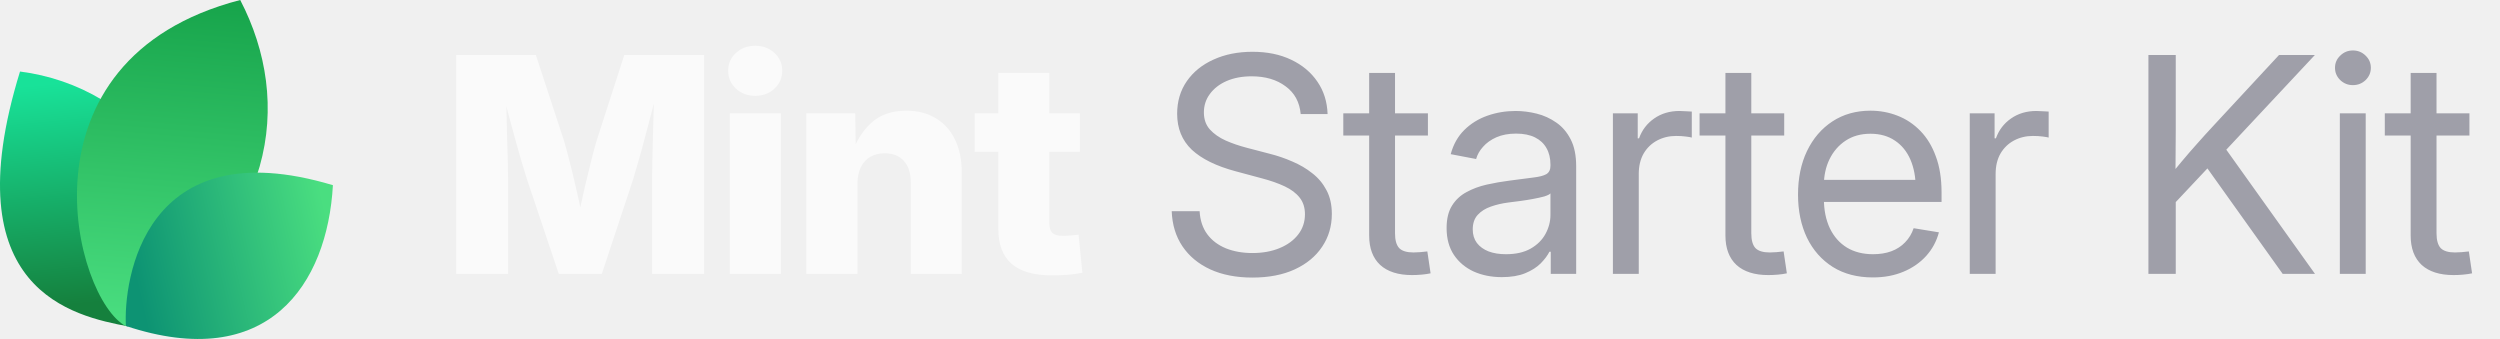
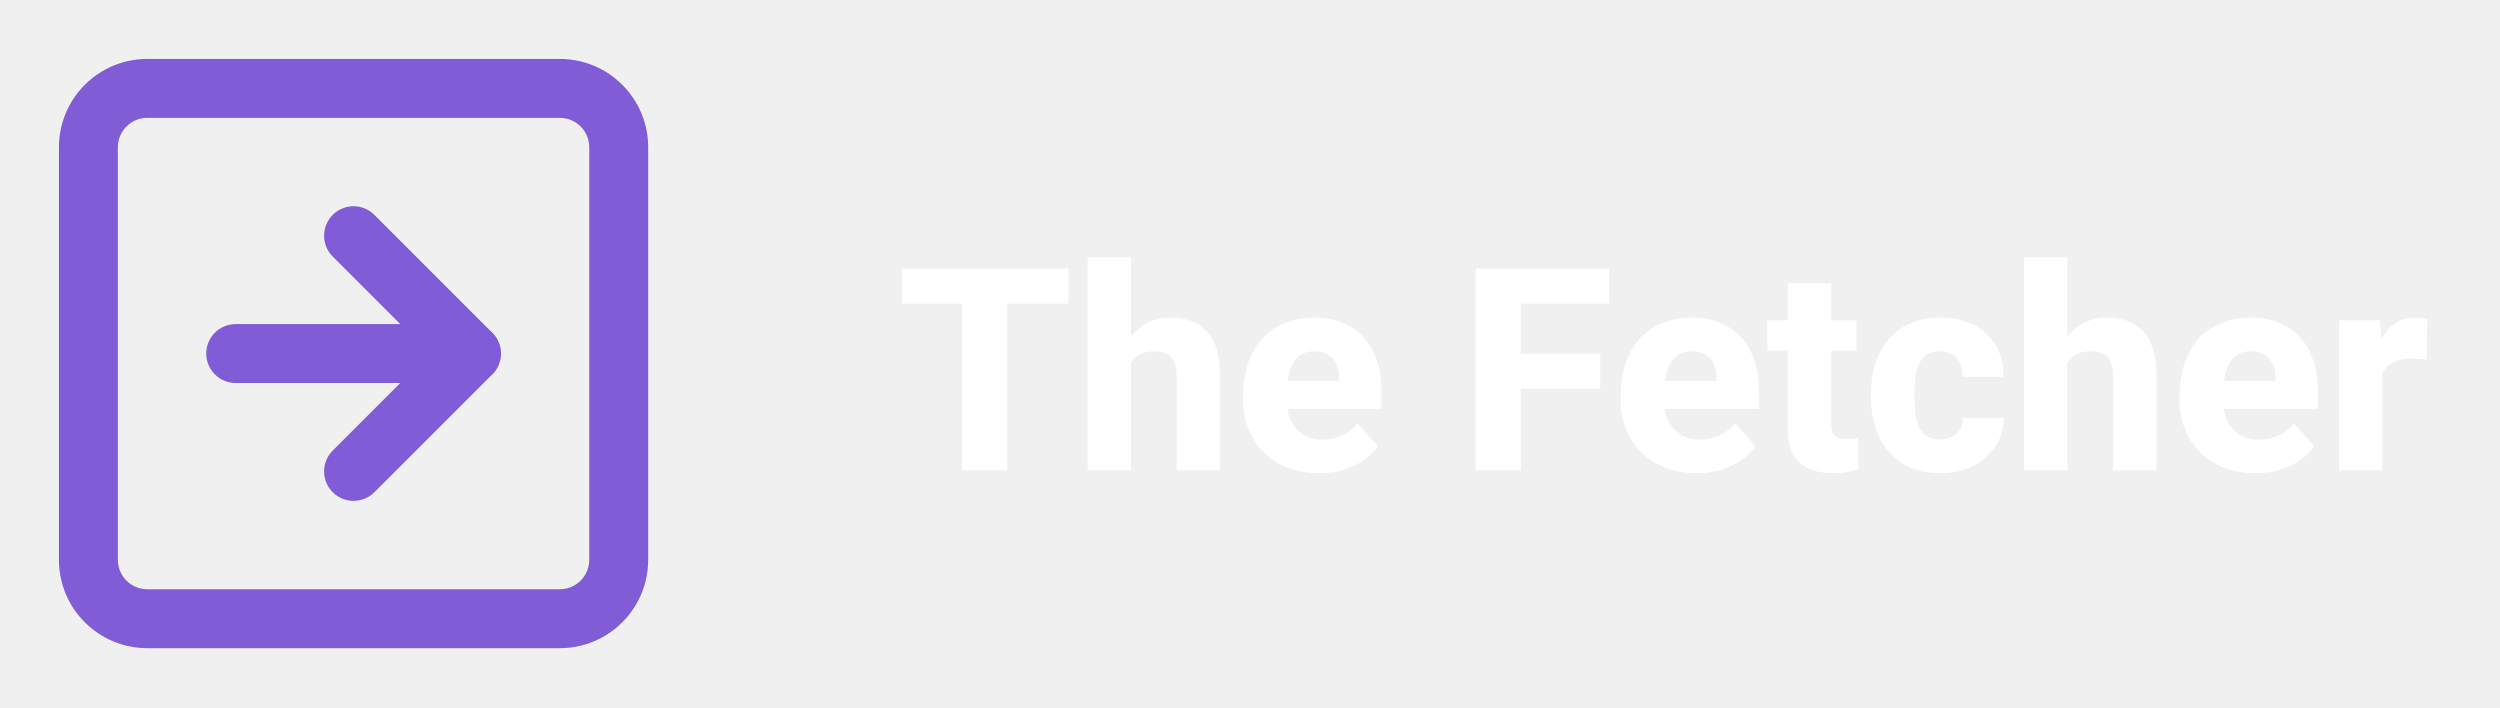
- <svg xmlns="http://www.w3.org/2000/svg" width="177" height="24" viewBox="0 0 177 24" fill="none">
-   <path d="M9.061 23.108C5.268 22.377 -3.391 20.627 1.417 5.064C9.634 6.099 16.973 14.064 9.061 23.108Z" fill="url(#paint0_linear_17557_2145)" />
-   <path d="M8.919 23.094C5.276 21.222 0.784 4.209 17.007 0C20.757 7.193 19.621 16.545 8.919 23.094Z" fill="url(#paint1_linear_17557_2145)" />
-   <path d="M8.914 23.079C8.735 19.882 10.159 9.085 23.57 13.111C23.181 20.123 18.984 26.418 8.914 23.079Z" fill="url(#paint2_linear_17557_2145)" />
-   <path d="M32.301 19.392V3.894H37.938L39.925 9.948C40.036 10.315 40.164 10.787 40.31 11.362C40.462 11.938 40.611 12.552 40.757 13.204C40.91 13.855 41.048 14.483 41.173 15.086C41.305 15.682 41.412 16.192 41.495 16.615H40.695C40.771 16.192 40.871 15.682 40.996 15.086C41.128 14.49 41.267 13.866 41.412 13.214C41.565 12.562 41.714 11.948 41.86 11.373C42.005 10.79 42.133 10.315 42.244 9.948L44.2 3.894H49.848V19.392H46.166V12.704C46.166 12.357 46.173 11.917 46.187 11.383C46.2 10.849 46.214 10.27 46.228 9.646C46.249 9.022 46.266 8.391 46.28 7.753C46.301 7.115 46.311 6.519 46.311 5.964H46.623C46.485 6.561 46.332 7.181 46.166 7.826C45.999 8.471 45.833 9.102 45.666 9.719C45.507 10.336 45.351 10.901 45.198 11.414C45.053 11.928 44.928 12.357 44.824 12.704L42.608 19.392H39.561L37.314 12.704C37.203 12.357 37.072 11.928 36.919 11.414C36.773 10.901 36.614 10.34 36.441 9.729C36.274 9.112 36.104 8.481 35.931 7.836C35.764 7.192 35.608 6.567 35.463 5.964H35.827C35.834 6.512 35.844 7.105 35.858 7.743C35.872 8.374 35.886 9.005 35.9 9.636C35.92 10.26 35.938 10.839 35.952 11.373C35.965 11.907 35.972 12.351 35.972 12.704V19.392H32.301ZM51.668 19.392V8.024H55.288V19.392H51.668ZM53.468 6.786C52.927 6.786 52.473 6.616 52.105 6.276C51.738 5.93 51.554 5.507 51.554 5.007C51.554 4.508 51.738 4.088 52.105 3.749C52.473 3.409 52.927 3.239 53.468 3.239C54.009 3.239 54.463 3.409 54.83 3.749C55.198 4.082 55.382 4.501 55.382 5.007C55.382 5.507 55.198 5.93 54.83 6.276C54.463 6.616 54.009 6.786 53.468 6.786ZM60.708 13.027V19.392H57.088V8.024H60.551L60.593 10.967H60.281C60.593 10.024 61.061 9.268 61.685 8.7C62.309 8.124 63.138 7.836 64.171 7.836C64.975 7.836 65.672 8.017 66.262 8.377C66.851 8.731 67.302 9.234 67.614 9.885C67.933 10.537 68.092 11.307 68.092 12.194V19.392H64.483V12.912C64.483 12.26 64.32 11.754 63.994 11.394C63.675 11.033 63.221 10.853 62.632 10.853C62.25 10.853 61.914 10.936 61.623 11.102C61.332 11.269 61.106 11.515 60.947 11.841C60.787 12.16 60.708 12.555 60.708 13.027ZM76.456 8.024V10.749H69.008V8.024H76.456ZM70.683 5.163H74.292V15.783C74.292 16.102 74.361 16.334 74.5 16.48C74.646 16.625 74.899 16.698 75.259 16.698C75.405 16.698 75.596 16.688 75.831 16.667C76.074 16.646 76.251 16.629 76.362 16.615L76.632 19.309C76.313 19.378 75.963 19.427 75.582 19.455C75.207 19.482 74.836 19.496 74.469 19.496C73.2 19.496 72.25 19.222 71.619 18.674C70.995 18.127 70.683 17.308 70.683 16.22V5.163Z" fill="#FAFAFA" />
-   <path d="M88.667 19.652C87.523 19.652 86.528 19.458 85.682 19.07C84.843 18.681 84.188 18.137 83.716 17.437C83.245 16.736 82.992 15.908 82.957 14.951H84.933C84.968 15.596 85.148 16.14 85.474 16.584C85.8 17.021 86.24 17.354 86.795 17.582C87.35 17.804 87.974 17.915 88.667 17.915C89.388 17.915 90.026 17.801 90.581 17.572C91.143 17.343 91.583 17.024 91.902 16.615C92.228 16.199 92.391 15.717 92.391 15.169C92.391 14.698 92.266 14.306 92.017 13.994C91.767 13.675 91.413 13.408 90.956 13.193C90.498 12.978 89.954 12.787 89.323 12.621L87.502 12.132C86.123 11.765 85.082 11.255 84.382 10.603C83.689 9.944 83.342 9.095 83.342 8.055C83.342 7.174 83.571 6.404 84.028 5.746C84.486 5.087 85.117 4.577 85.921 4.217C86.726 3.849 87.645 3.666 88.678 3.666C89.718 3.666 90.63 3.853 91.413 4.227C92.204 4.602 92.824 5.122 93.275 5.787C93.726 6.446 93.965 7.209 93.993 8.076H92.089C92.013 7.23 91.656 6.574 91.018 6.11C90.387 5.638 89.586 5.403 88.615 5.403C87.95 5.403 87.36 5.513 86.847 5.735C86.341 5.957 85.946 6.262 85.661 6.651C85.377 7.032 85.235 7.469 85.235 7.961C85.235 8.447 85.377 8.849 85.661 9.168C85.946 9.48 86.317 9.74 86.774 9.948C87.232 10.149 87.724 10.319 88.251 10.457L89.884 10.884C90.439 11.023 90.977 11.206 91.496 11.435C92.023 11.657 92.495 11.934 92.911 12.267C93.334 12.593 93.67 12.995 93.92 13.474C94.17 13.945 94.294 14.504 94.294 15.149C94.294 16.015 94.066 16.788 93.608 17.468C93.157 18.148 92.512 18.681 91.673 19.07C90.834 19.458 89.832 19.652 88.667 19.652ZM101.097 8.024V9.594H95.106V8.024H101.097ZM96.937 5.163H98.767V16.521C98.767 17 98.865 17.347 99.059 17.562C99.26 17.77 99.6 17.874 100.078 17.874C100.21 17.874 100.366 17.867 100.546 17.853C100.733 17.832 100.903 17.815 101.056 17.801L101.285 19.351C101.097 19.392 100.886 19.423 100.65 19.444C100.414 19.465 100.189 19.475 99.974 19.475C98.996 19.475 98.244 19.236 97.717 18.758C97.197 18.272 96.937 17.579 96.937 16.677V5.163ZM106.33 19.621C105.595 19.621 104.932 19.489 104.343 19.226C103.754 18.955 103.285 18.564 102.939 18.05C102.592 17.53 102.419 16.896 102.419 16.147C102.419 15.495 102.547 14.965 102.804 14.556C103.06 14.146 103.403 13.828 103.833 13.599C104.263 13.363 104.742 13.186 105.269 13.068C105.796 12.95 106.333 12.857 106.881 12.787C107.574 12.69 108.132 12.617 108.555 12.569C108.978 12.52 109.287 12.441 109.481 12.33C109.675 12.212 109.772 12.014 109.772 11.737V11.654C109.772 11.203 109.679 10.815 109.492 10.489C109.311 10.163 109.041 9.91 108.68 9.729C108.32 9.549 107.872 9.459 107.338 9.459C106.805 9.459 106.34 9.546 105.945 9.719C105.556 9.892 105.241 10.118 104.998 10.395C104.755 10.665 104.593 10.953 104.509 11.258L102.71 10.915C102.897 10.222 103.22 9.65 103.677 9.199C104.135 8.748 104.679 8.412 105.31 8.19C105.941 7.968 106.607 7.857 107.307 7.857C107.8 7.857 108.295 7.92 108.795 8.044C109.301 8.169 109.765 8.381 110.188 8.679C110.611 8.97 110.951 9.369 111.208 9.875C111.464 10.374 111.593 11.005 111.593 11.768V19.392H109.793V17.822H109.7C109.568 18.085 109.363 18.359 109.086 18.643C108.809 18.921 108.444 19.153 107.994 19.34C107.543 19.527 106.988 19.621 106.33 19.621ZM106.621 17.998C107.321 17.998 107.904 17.867 108.368 17.603C108.84 17.333 109.19 16.986 109.419 16.563C109.654 16.133 109.772 15.682 109.772 15.211V13.692C109.703 13.769 109.554 13.841 109.325 13.911C109.096 13.973 108.829 14.032 108.524 14.088C108.226 14.143 107.921 14.192 107.609 14.233C107.304 14.275 107.033 14.309 106.798 14.337C106.354 14.393 105.938 14.49 105.549 14.628C105.168 14.76 104.86 14.954 104.624 15.211C104.388 15.467 104.27 15.811 104.27 16.241C104.27 16.615 104.367 16.934 104.561 17.198C104.762 17.461 105.04 17.662 105.393 17.801C105.747 17.933 106.156 17.998 106.621 17.998ZM114.193 19.392V8.024H115.951V9.792H116.045C116.253 9.209 116.61 8.741 117.116 8.388C117.622 8.034 118.219 7.857 118.905 7.857C119.058 7.857 119.217 7.864 119.384 7.878C119.55 7.885 119.682 7.892 119.779 7.899V9.74C119.716 9.719 119.578 9.695 119.363 9.667C119.155 9.639 118.922 9.625 118.666 9.625C118.174 9.625 117.726 9.733 117.324 9.948C116.922 10.163 116.603 10.471 116.367 10.874C116.138 11.276 116.024 11.758 116.024 12.319V19.392H114.193ZM126.322 8.024V9.594H120.33V8.024H126.322ZM122.161 5.163H123.992V16.521C123.992 17 124.089 17.347 124.283 17.562C124.484 17.77 124.824 17.874 125.302 17.874C125.434 17.874 125.59 17.867 125.77 17.853C125.958 17.832 126.127 17.815 126.28 17.801L126.509 19.351C126.322 19.392 126.11 19.423 125.874 19.444C125.639 19.465 125.413 19.475 125.198 19.475C124.221 19.475 123.468 19.236 122.941 18.758C122.421 18.272 122.161 17.579 122.161 16.677V5.163ZM132.604 19.642C131.502 19.642 130.555 19.396 129.765 18.903C128.974 18.404 128.364 17.714 127.934 16.834C127.511 15.946 127.3 14.927 127.3 13.775C127.3 12.611 127.511 11.584 127.934 10.697C128.364 9.802 128.964 9.102 129.734 8.596C130.51 8.089 131.408 7.836 132.428 7.836C133.1 7.836 133.738 7.954 134.341 8.19C134.952 8.426 135.489 8.783 135.954 9.261C136.425 9.74 136.793 10.343 137.056 11.071C137.327 11.792 137.462 12.645 137.462 13.63V14.296H128.433V12.735H136.463L135.631 13.297C135.631 12.541 135.506 11.876 135.257 11.3C135.007 10.725 134.643 10.277 134.165 9.958C133.686 9.632 133.107 9.469 132.428 9.469C131.748 9.469 131.162 9.632 130.67 9.958C130.177 10.284 129.796 10.725 129.526 11.279C129.262 11.827 129.13 12.441 129.13 13.12V14.046C129.13 14.864 129.273 15.572 129.557 16.168C129.841 16.757 130.243 17.211 130.763 17.53C131.283 17.842 131.901 17.998 132.615 17.998C133.093 17.998 133.523 17.929 133.905 17.79C134.293 17.645 134.619 17.433 134.882 17.156C135.153 16.879 135.354 16.546 135.486 16.157L137.275 16.449C137.108 17.08 136.81 17.634 136.38 18.113C135.95 18.591 135.413 18.966 134.768 19.236C134.123 19.507 133.402 19.642 132.604 19.642ZM139.459 19.392V8.024H141.217V9.792H141.311C141.519 9.209 141.876 8.741 142.382 8.388C142.888 8.034 143.485 7.857 144.171 7.857C144.324 7.857 144.483 7.864 144.649 7.878C144.816 7.885 144.948 7.892 145.045 7.899V9.74C144.982 9.719 144.844 9.695 144.629 9.667C144.421 9.639 144.188 9.625 143.932 9.625C143.439 9.625 142.992 9.733 142.59 9.948C142.188 10.163 141.869 10.471 141.633 10.874C141.404 11.276 141.29 11.758 141.29 12.319V19.392H139.459ZM153.429 14.961V12.715C153.783 12.257 154.136 11.82 154.49 11.404C154.844 10.981 155.204 10.565 155.572 10.156C155.939 9.74 156.314 9.327 156.695 8.918L161.355 3.894H163.893L157.277 10.967H157.184L153.429 14.961ZM152.108 19.392V3.894H154.043V9.241L154.022 12.559L154.043 13.505V19.392H152.108ZM161.615 19.392L155.967 11.477L157.173 9.969L163.903 19.392H161.615ZM165.661 19.392V8.024H167.492V19.392H165.661ZM166.587 6.027C166.24 6.027 165.942 5.909 165.692 5.673C165.443 5.43 165.318 5.139 165.318 4.799C165.318 4.459 165.443 4.172 165.692 3.936C165.942 3.693 166.24 3.572 166.587 3.572C166.934 3.572 167.232 3.693 167.482 3.936C167.731 4.172 167.856 4.459 167.856 4.799C167.856 5.139 167.731 5.43 167.482 5.673C167.232 5.909 166.934 6.027 166.587 6.027ZM174.836 8.024V9.594H168.844V8.024H174.836ZM170.675 5.163H172.506V16.521C172.506 17 172.603 17.347 172.797 17.562C172.998 17.77 173.338 17.874 173.816 17.874C173.948 17.874 174.104 17.867 174.284 17.853C174.472 17.832 174.641 17.815 174.794 17.801L175.023 19.351C174.836 19.392 174.624 19.423 174.388 19.444C174.153 19.465 173.927 19.475 173.712 19.475C172.735 19.475 171.982 19.236 171.455 18.758C170.935 18.272 170.675 17.579 170.675 16.677V5.163Z" fill="#9F9FA9" />
+ <svg xmlns="http://www.w3.org/2000/svg" width="845" height="239" viewBox="0 0 845 239" fill="none">
+   <g clip-path="url(#clip0_24_91)">
+     <path fill-rule="evenodd" clip-rule="evenodd" d="M49.792 39.833C44.292 39.833 39.833 44.292 39.833 49.792V189.208C39.833 194.708 44.292 199.167 49.792 199.167H189.208C194.708 199.167 199.167 194.708 199.167 189.208V49.792C199.167 44.292 194.708 39.833 189.208 39.833H49.792ZM19.917 49.792C19.917 33.292 33.292 19.917 49.792 19.917H189.208C205.708 19.917 219.083 33.292 219.083 49.792V189.208C219.083 205.708 205.708 219.083 189.208 219.083H49.792C33.292 219.083 19.917 205.708 19.917 189.208V49.792Z" fill="#805CD6" />
+     <path fill-rule="evenodd" clip-rule="evenodd" d="M69.708 119.5C69.708 114 74.167 109.542 79.667 109.542H159.333C164.833 109.542 169.292 114 169.292 119.5C169.292 125 164.833 129.458 159.333 129.458H79.667C74.167 129.458 69.708 125 69.708 119.5Z" fill="#805CD6" />
+     <path fill-rule="evenodd" clip-rule="evenodd" d="M112.458 72.625C116.347 68.736 122.653 68.736 126.542 72.625L166.375 112.458C170.264 116.347 170.264 122.653 166.375 126.542L126.542 166.375C122.653 170.264 116.347 170.264 112.458 166.375C108.569 162.486 108.569 156.181 112.458 152.292L145.25 119.5L112.458 86.708C108.569 82.819 108.569 76.514 112.458 72.625Z" fill="#805CD6" />
+   </g>
+   <path d="M340.406 90.75V159H325.172V90.75H340.406ZM361.172 90.75V102.609H304.828V90.75H361.172ZM382.266 87V159H367.641V87H382.266ZM380.344 131.859L376.688 131.953C376.688 128.391 377.125 125.125 378 122.156C378.906 119.156 380.188 116.547 381.844 114.328C383.5 112.109 385.484 110.391 387.797 109.172C390.141 107.953 392.719 107.344 395.531 107.344C398.031 107.344 400.312 107.703 402.375 108.422C404.438 109.141 406.219 110.281 407.719 111.844C409.219 113.406 410.375 115.453 411.188 117.984C412 120.516 412.406 123.594 412.406 127.219V159H397.688V127.125C397.688 124.969 397.375 123.281 396.75 122.062C396.156 120.844 395.281 119.984 394.125 119.484C393 118.984 391.625 118.734 390 118.734C388.094 118.734 386.516 119.078 385.266 119.766C384.016 120.422 383.031 121.344 382.312 122.531C381.594 123.719 381.078 125.109 380.766 126.703C380.484 128.297 380.344 130.016 380.344 131.859ZM445.875 159.938C441.844 159.938 438.234 159.297 435.047 158.016C431.859 156.734 429.156 154.969 426.938 152.719C424.75 150.438 423.078 147.812 421.922 144.844C420.766 141.875 420.188 138.703 420.188 135.328V133.547C420.188 129.766 420.719 126.281 421.781 123.094C422.844 119.906 424.391 117.141 426.422 114.797C428.484 112.422 431.016 110.594 434.016 109.312C437.016 108 440.438 107.344 444.281 107.344C447.875 107.344 451.078 107.938 453.891 109.125C456.703 110.281 459.078 111.953 461.016 114.141C462.953 116.297 464.422 118.906 465.422 121.969C466.453 125 466.969 128.406 466.969 132.188V138.188H426.094V128.766H452.625V127.641C452.625 125.859 452.297 124.297 451.641 122.953C451.016 121.609 450.078 120.578 448.828 119.859C447.609 119.109 446.062 118.734 444.188 118.734C442.406 118.734 440.922 119.109 439.734 119.859C438.547 120.609 437.594 121.672 436.875 123.047C436.188 124.391 435.688 125.969 435.375 127.781C435.062 129.562 434.906 131.484 434.906 133.547V135.328C434.906 137.297 435.172 139.094 435.703 140.719C436.234 142.344 437.016 143.734 438.047 144.891C439.078 146.047 440.328 146.953 441.797 147.609C443.266 148.266 444.938 148.594 446.812 148.594C449.125 148.594 451.328 148.156 453.422 147.281C455.516 146.375 457.328 144.969 458.859 143.062L465.703 150.891C464.672 152.391 463.219 153.844 461.344 155.25C459.5 156.625 457.281 157.75 454.688 158.625C452.094 159.5 449.156 159.938 445.875 159.938ZM514.031 90.75V159H498.75V90.75H514.031ZM540.891 119.531V131.344H509.766V119.531H540.891ZM543.891 90.75V102.609H509.766V90.75H543.891ZM573.469 159.938C569.438 159.938 565.828 159.297 562.641 158.016C559.453 156.734 556.75 154.969 554.531 152.719C552.344 150.438 550.672 147.812 549.516 144.844C548.359 141.875 547.781 138.703 547.781 135.328V133.547C547.781 129.766 548.312 126.281 549.375 123.094C550.438 119.906 551.984 117.141 554.016 114.797C556.078 112.422 558.609 110.594 561.609 109.312C564.609 108 568.031 107.344 571.875 107.344C575.469 107.344 578.672 107.938 581.484 109.125C584.297 110.281 586.672 111.953 588.609 114.141C590.547 116.297 592.016 118.906 593.016 121.969C594.047 125 594.562 128.406 594.562 132.188V138.188H553.688V128.766H580.219V127.641C580.219 125.859 579.891 124.297 579.234 122.953C578.609 121.609 577.672 120.578 576.422 119.859C575.203 119.109 573.656 118.734 571.781 118.734C570 118.734 568.516 119.109 567.328 119.859C566.141 120.609 565.188 121.672 564.469 123.047C563.781 124.391 563.281 125.969 562.969 127.781C562.656 129.562 562.5 131.484 562.5 133.547V135.328C562.5 137.297 562.766 139.094 563.297 140.719C563.828 142.344 564.609 143.734 565.641 144.891C566.672 146.047 567.922 146.953 569.391 147.609C570.859 148.266 572.531 148.594 574.406 148.594C576.719 148.594 578.922 148.156 581.016 147.281C583.109 146.375 584.922 144.969 586.453 143.062L593.297 150.891C592.266 152.391 590.812 153.844 588.938 155.25C587.094 156.625 584.875 157.75 582.281 158.625C579.688 159.5 576.75 159.938 573.469 159.938ZM627.469 108.281V118.547H597.375V108.281H627.469ZM604.266 95.719H618.938V143.109C618.938 144.516 619.109 145.594 619.453 146.344C619.797 147.094 620.359 147.625 621.141 147.938C621.922 148.219 622.922 148.359 624.141 148.359C625.016 148.359 625.766 148.328 626.391 148.266C627.016 148.203 627.594 148.125 628.125 148.031V158.625C626.875 159.031 625.547 159.344 624.141 159.562C622.734 159.812 621.203 159.938 619.547 159.938C616.391 159.938 613.656 159.422 611.344 158.391C609.062 157.359 607.312 155.734 606.094 153.516C604.875 151.266 604.266 148.344 604.266 144.75V95.719ZM655.688 148.547C657.25 148.547 658.609 148.25 659.766 147.656C660.922 147.062 661.812 146.234 662.438 145.172C663.094 144.078 663.422 142.766 663.422 141.234H677.203C677.203 144.922 676.25 148.172 674.344 150.984C672.469 153.797 669.938 156 666.75 157.594C663.562 159.156 659.969 159.938 655.969 159.938C652.031 159.938 648.594 159.297 645.656 158.016C642.719 156.703 640.266 154.875 638.297 152.531C636.328 150.188 634.844 147.469 633.844 144.375C632.875 141.25 632.391 137.875 632.391 134.25V133.031C632.391 129.438 632.875 126.078 633.844 122.953C634.844 119.828 636.328 117.094 638.297 114.75C640.266 112.406 642.703 110.594 645.609 109.312C648.547 108 651.984 107.344 655.922 107.344C660.078 107.344 663.75 108.141 666.938 109.734C670.156 111.328 672.672 113.625 674.484 116.625C676.297 119.594 677.203 123.172 677.203 127.359H663.422C663.422 125.734 663.125 124.281 662.531 123C661.969 121.688 661.094 120.656 659.906 119.906C658.75 119.125 657.312 118.734 655.594 118.734C653.812 118.734 652.344 119.125 651.188 119.906C650.062 120.656 649.203 121.703 648.609 123.047C648.016 124.391 647.609 125.922 647.391 127.641C647.172 129.328 647.062 131.125 647.062 133.031V134.25C647.062 136.188 647.172 138.031 647.391 139.781C647.609 141.5 648.016 143.016 648.609 144.328C649.234 145.641 650.109 146.672 651.234 147.422C652.359 148.172 653.844 148.547 655.688 148.547ZM698.766 87V159H684.141V87H698.766ZM696.844 131.859L693.188 131.953C693.188 128.391 693.625 125.125 694.5 122.156C695.406 119.156 696.688 116.547 698.344 114.328C700 112.109 701.984 110.391 704.297 109.172C706.641 107.953 709.219 107.344 712.031 107.344C714.531 107.344 716.812 107.703 718.875 108.422C720.938 109.141 722.719 110.281 724.219 111.844C725.719 113.406 726.875 115.453 727.688 117.984C728.5 120.516 728.906 123.594 728.906 127.219V159H714.188V127.125C714.188 124.969 713.875 123.281 713.25 122.062C712.656 120.844 711.781 119.984 710.625 119.484C709.5 118.984 708.125 118.734 706.5 118.734C704.594 118.734 703.016 119.078 701.766 119.766C700.516 120.422 699.531 121.344 698.812 122.531C698.094 123.719 697.578 125.109 697.266 126.703C696.984 128.297 696.844 130.016 696.844 131.859ZM762.375 159.938C758.344 159.938 754.734 159.297 751.547 158.016C748.359 156.734 745.656 154.969 743.438 152.719C741.25 150.438 739.578 147.812 738.422 144.844C737.266 141.875 736.688 138.703 736.688 135.328V133.547C736.688 129.766 737.219 126.281 738.281 123.094C739.344 119.906 740.891 117.141 742.922 114.797C744.984 112.422 747.516 110.594 750.516 109.312C753.516 108 756.938 107.344 760.781 107.344C764.375 107.344 767.578 107.938 770.391 109.125C773.203 110.281 775.578 111.953 777.516 114.141C779.453 116.297 780.922 118.906 781.922 121.969C782.953 125 783.469 128.406 783.469 132.188V138.188H742.594V128.766H769.125V127.641C769.125 125.859 768.797 124.297 768.141 122.953C767.516 121.609 766.578 120.578 765.328 119.859C764.109 119.109 762.562 118.734 760.688 118.734C758.906 118.734 757.422 119.109 756.234 119.859C755.047 120.609 754.094 121.672 753.375 123.047C752.688 124.391 752.188 125.969 751.875 127.781C751.562 129.562 751.406 131.484 751.406 133.547V135.328C751.406 137.297 751.672 139.094 752.203 140.719C752.734 142.344 753.516 143.734 754.547 144.891C755.578 146.047 756.828 146.953 758.297 147.609C759.766 148.266 761.438 148.594 763.312 148.594C765.625 148.594 767.828 148.156 769.922 147.281C772.016 146.375 773.828 144.969 775.359 143.062L782.203 150.891C781.172 152.391 779.719 153.844 777.844 155.25C776 156.625 773.781 157.75 771.188 158.625C768.594 159.5 765.656 159.938 762.375 159.938ZM805.266 120.094V159H790.641V108.281H804.375L805.266 120.094ZM820.406 107.906L820.172 121.547C819.547 121.453 818.734 121.375 817.734 121.312C816.734 121.219 815.875 121.172 815.156 121.172C813.281 121.172 811.656 121.406 810.281 121.875C808.938 122.312 807.812 122.969 806.906 123.844C806.031 124.719 805.375 125.812 804.938 127.125C804.5 128.406 804.281 129.891 804.281 131.578L801.516 130.219C801.516 126.875 801.844 123.812 802.5 121.031C803.156 118.25 804.109 115.844 805.359 113.812C806.609 111.75 808.141 110.156 809.953 109.031C811.766 107.906 813.828 107.344 816.141 107.344C816.891 107.344 817.656 107.391 818.438 107.484C819.219 107.578 819.875 107.719 820.406 107.906Z" fill="white" />
  <defs>
-     <linearGradient id="paint0_linear_17557_2145" x1="3.776" y1="5.916" x2="5.232" y2="21.559" gradientUnits="userSpaceOnUse">
-       <stop stop-color="#18E299" />
-       <stop offset="1" stop-color="#15803D" />
-     </linearGradient>
-     <linearGradient id="paint1_linear_17557_2145" x1="12.171" y1="-0.718" x2="10.19" y2="22.983" gradientUnits="userSpaceOnUse">
-       <stop stop-color="#16A34A" />
-       <stop offset="1" stop-color="#4ADE80" />
-     </linearGradient>
-     <linearGradient id="paint2_linear_17557_2145" x1="23.133" y1="15.353" x2="9.338" y2="18.52" gradientUnits="userSpaceOnUse">
-       <stop stop-color="#4ADE80" />
-       <stop offset="1" stop-color="#0D9373" />
-     </linearGradient>
+     <clipPath id="clip0_24_91">
+       <rect width="239" height="239" fill="white" />
+     </clipPath>
  </defs>
</svg>
